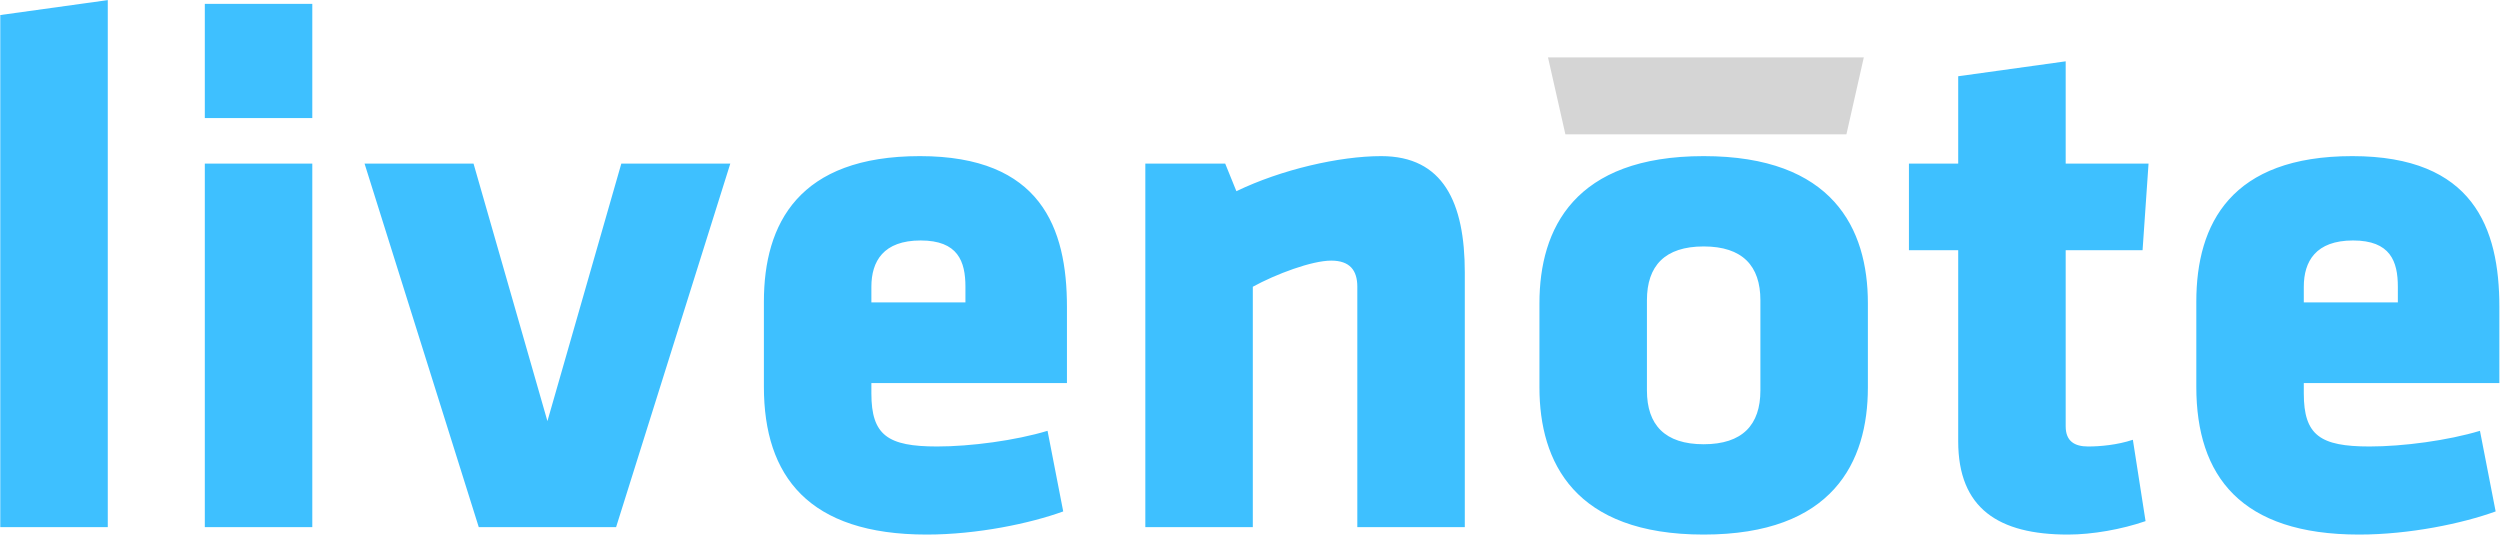
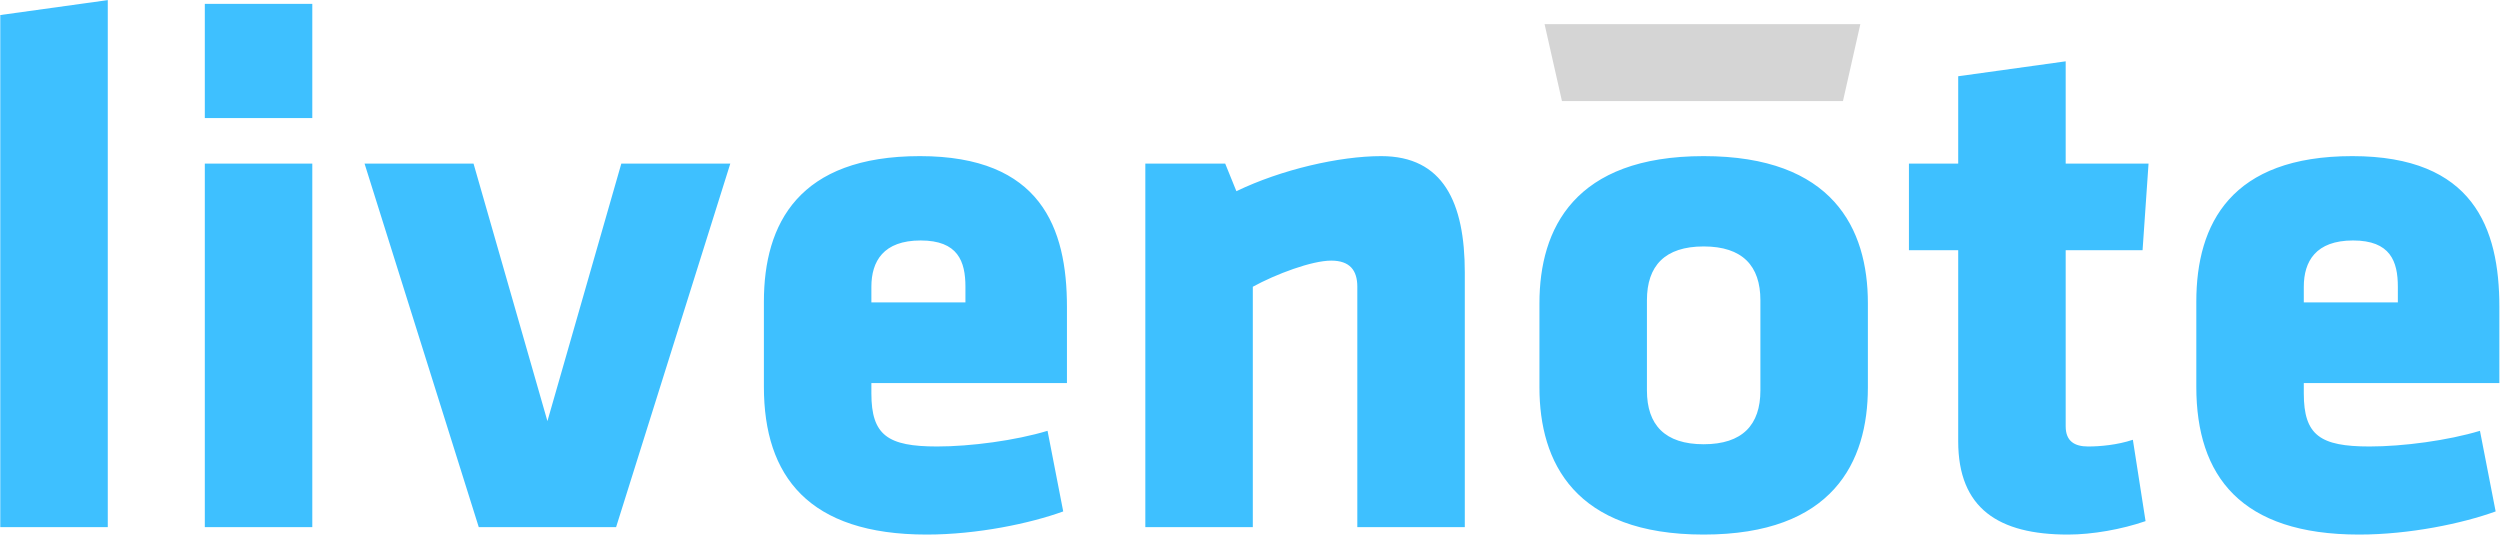
<svg xmlns="http://www.w3.org/2000/svg" width="2177px" height="466px" viewBox="0 0 2177 466" version="1.1">
  <defs />
  <g id="Page-1" stroke="none" stroke-width="1" fill="none" fill-rule="evenodd">
-     <path d="M1363.145,50 L1607.855,50 L1623,117 L1348,117 L1363.145,50 Z" id="Rectangle-2" fill="#D5D5D5" transform="translate(1485.5, 83.5) scale(1, -1) translate(-1485.5, -83.5) " />
+     <path d="M1360.145,21 L1604.855,21 L1620,88 L1345,88 L1360.145,21 Z" id="Rectangle-2" fill="#D5D5D5" transform="translate(1482.5, 54.5) scale(1, -1) translate(-1482.5, -54.5) " />
    <path d="M93.85,459 L93.85,0.1 L0.25,13.1 L0.25,459 L93.85,459 Z M271.95,102.8 L271.95,3.35 L178.35,3.35 L178.35,102.8 L271.95,102.8 Z M271.95,459 L271.95,142.45 L178.35,142.45 L178.35,459 L271.95,459 Z M635.95,142.45 L541.05,142.45 L476.7,366.7 L412.35,142.45 L317.45,142.45 L416.9,459 L536.5,459 L635.95,142.45 Z M929.1,333.55 L929.1,267.25 C929.1,198.35 906.35,135.95 801.05,135.95 C695.75,135.95 665.2,194.45 665.2,262.7 L665.2,336.8 C665.2,414.8 704.2,465.5 806.9,465.5 C851.1,465.5 897.25,455.75 925.85,445.35 L912.2,375.15 C884.25,383.6 845.25,388.8 816,388.8 C773.1,388.8 758.8,379.05 758.8,342.65 L758.8,333.55 L929.1,333.55 Z M840.7,263.35 L758.8,263.35 L758.8,249.7 C758.8,227.6 769.2,209.4 801.7,209.4 C834.2,209.4 840.7,227.6 840.7,249.7 L840.7,263.35 Z M1275.55,459 L1275.55,237.35 C1275.55,176.25 1256.7,135.95 1202.75,135.95 C1166.35,135.95 1115.65,147.65 1076.65,166.5 L1066.9,142.45 L997.35,142.45 L997.35,459 L1090.95,459 L1090.95,249.7 C1111.1,238.65 1142.3,226.95 1159.2,226.95 C1175.45,226.95 1181.95,235.4 1181.95,249.7 L1181.95,459 L1275.55,459 Z M1483.55,465.5 C1596,465.5 1626.55,402.45 1626.55,337.45 L1626.55,264 C1626.55,199 1596,135.95 1483.55,135.95 C1371.1,135.95 1340.55,199 1340.55,264 L1340.55,337.45 C1340.55,402.45 1371.1,465.5 1483.55,465.5 L1483.55,465.5 Z M1483.55,386.85 C1449.75,386.85 1434.15,369.95 1434.15,340.05 L1434.15,261.4 C1434.15,231.5 1449.75,214.6 1483.55,214.6 C1517.35,214.6 1532.95,231.5 1532.95,261.4 L1532.95,340.05 C1532.95,369.95 1517.35,386.85 1483.55,386.85 L1483.55,386.85 Z M1868.35,453.8 L1857.3,382.95 C1843.65,387.5 1828.7,388.8 1818.3,388.8 C1806.6,388.8 1798.8,384.25 1798.8,371.25 L1798.8,217.85 L1865.75,217.85 L1870.95,142.45 L1798.8,142.45 L1798.8,53.4 L1705.2,66.4 L1705.2,142.45 L1662.3,142.45 L1662.3,217.85 L1705.2,217.85 L1705.2,384.25 C1705.2,442.75 1740.3,465.5 1800.75,465.5 C1822.2,465.5 1847.55,460.95 1868.35,453.8 L1868.35,453.8 Z M2176.45,333.55 L2176.45,267.25 C2176.45,198.35 2153.7,135.95 2048.4,135.95 C1943.1,135.95 1912.55,194.45 1912.55,262.7 L1912.55,336.8 C1912.55,414.8 1951.55,465.5 2054.25,465.5 C2098.45,465.5 2144.6,455.75 2173.2,445.35 L2159.55,375.15 C2131.6,383.6 2092.6,388.8 2063.35,388.8 C2020.45,388.8 2006.15,379.05 2006.15,342.65 L2006.15,333.55 L2176.45,333.55 Z M2088.05,263.35 L2006.15,263.35 L2006.15,249.7 C2006.15,227.6 2016.55,209.4 2049.05,209.4 C2081.55,209.4 2088.05,227.6 2088.05,249.7 L2088.05,263.35 Z" id="livenote" fill="#3EC0FF" />
  </g>
</svg>
